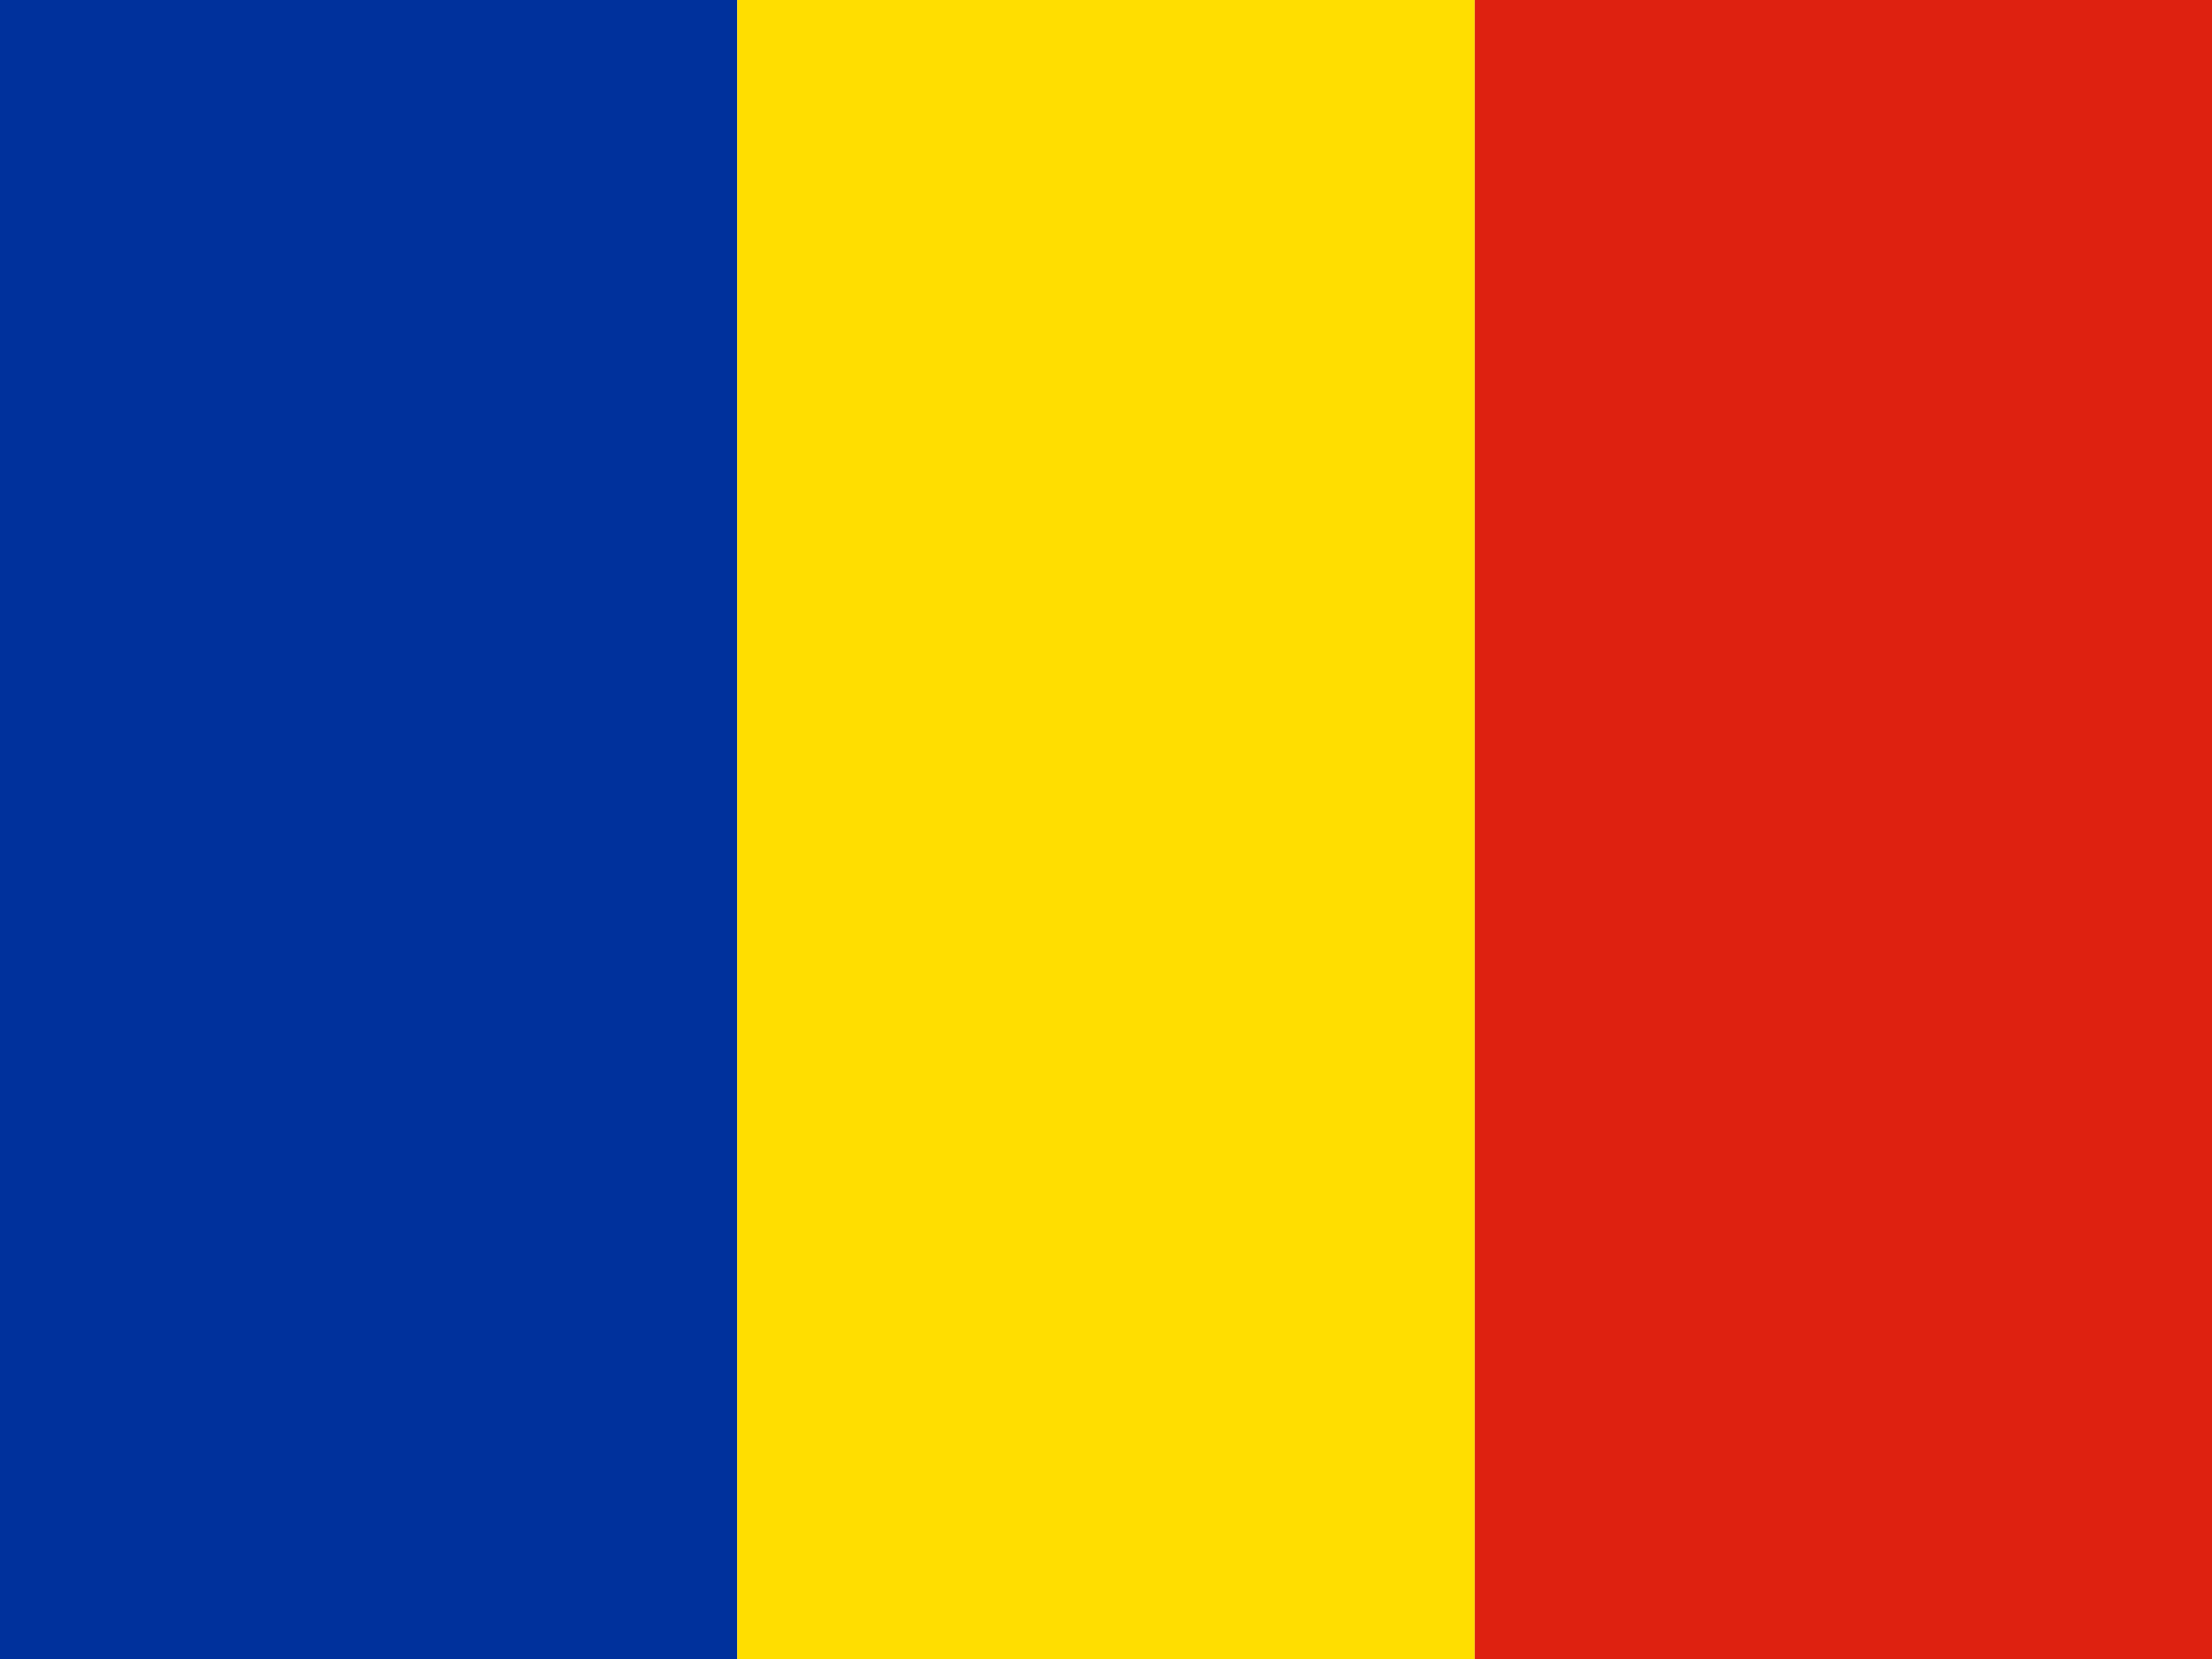
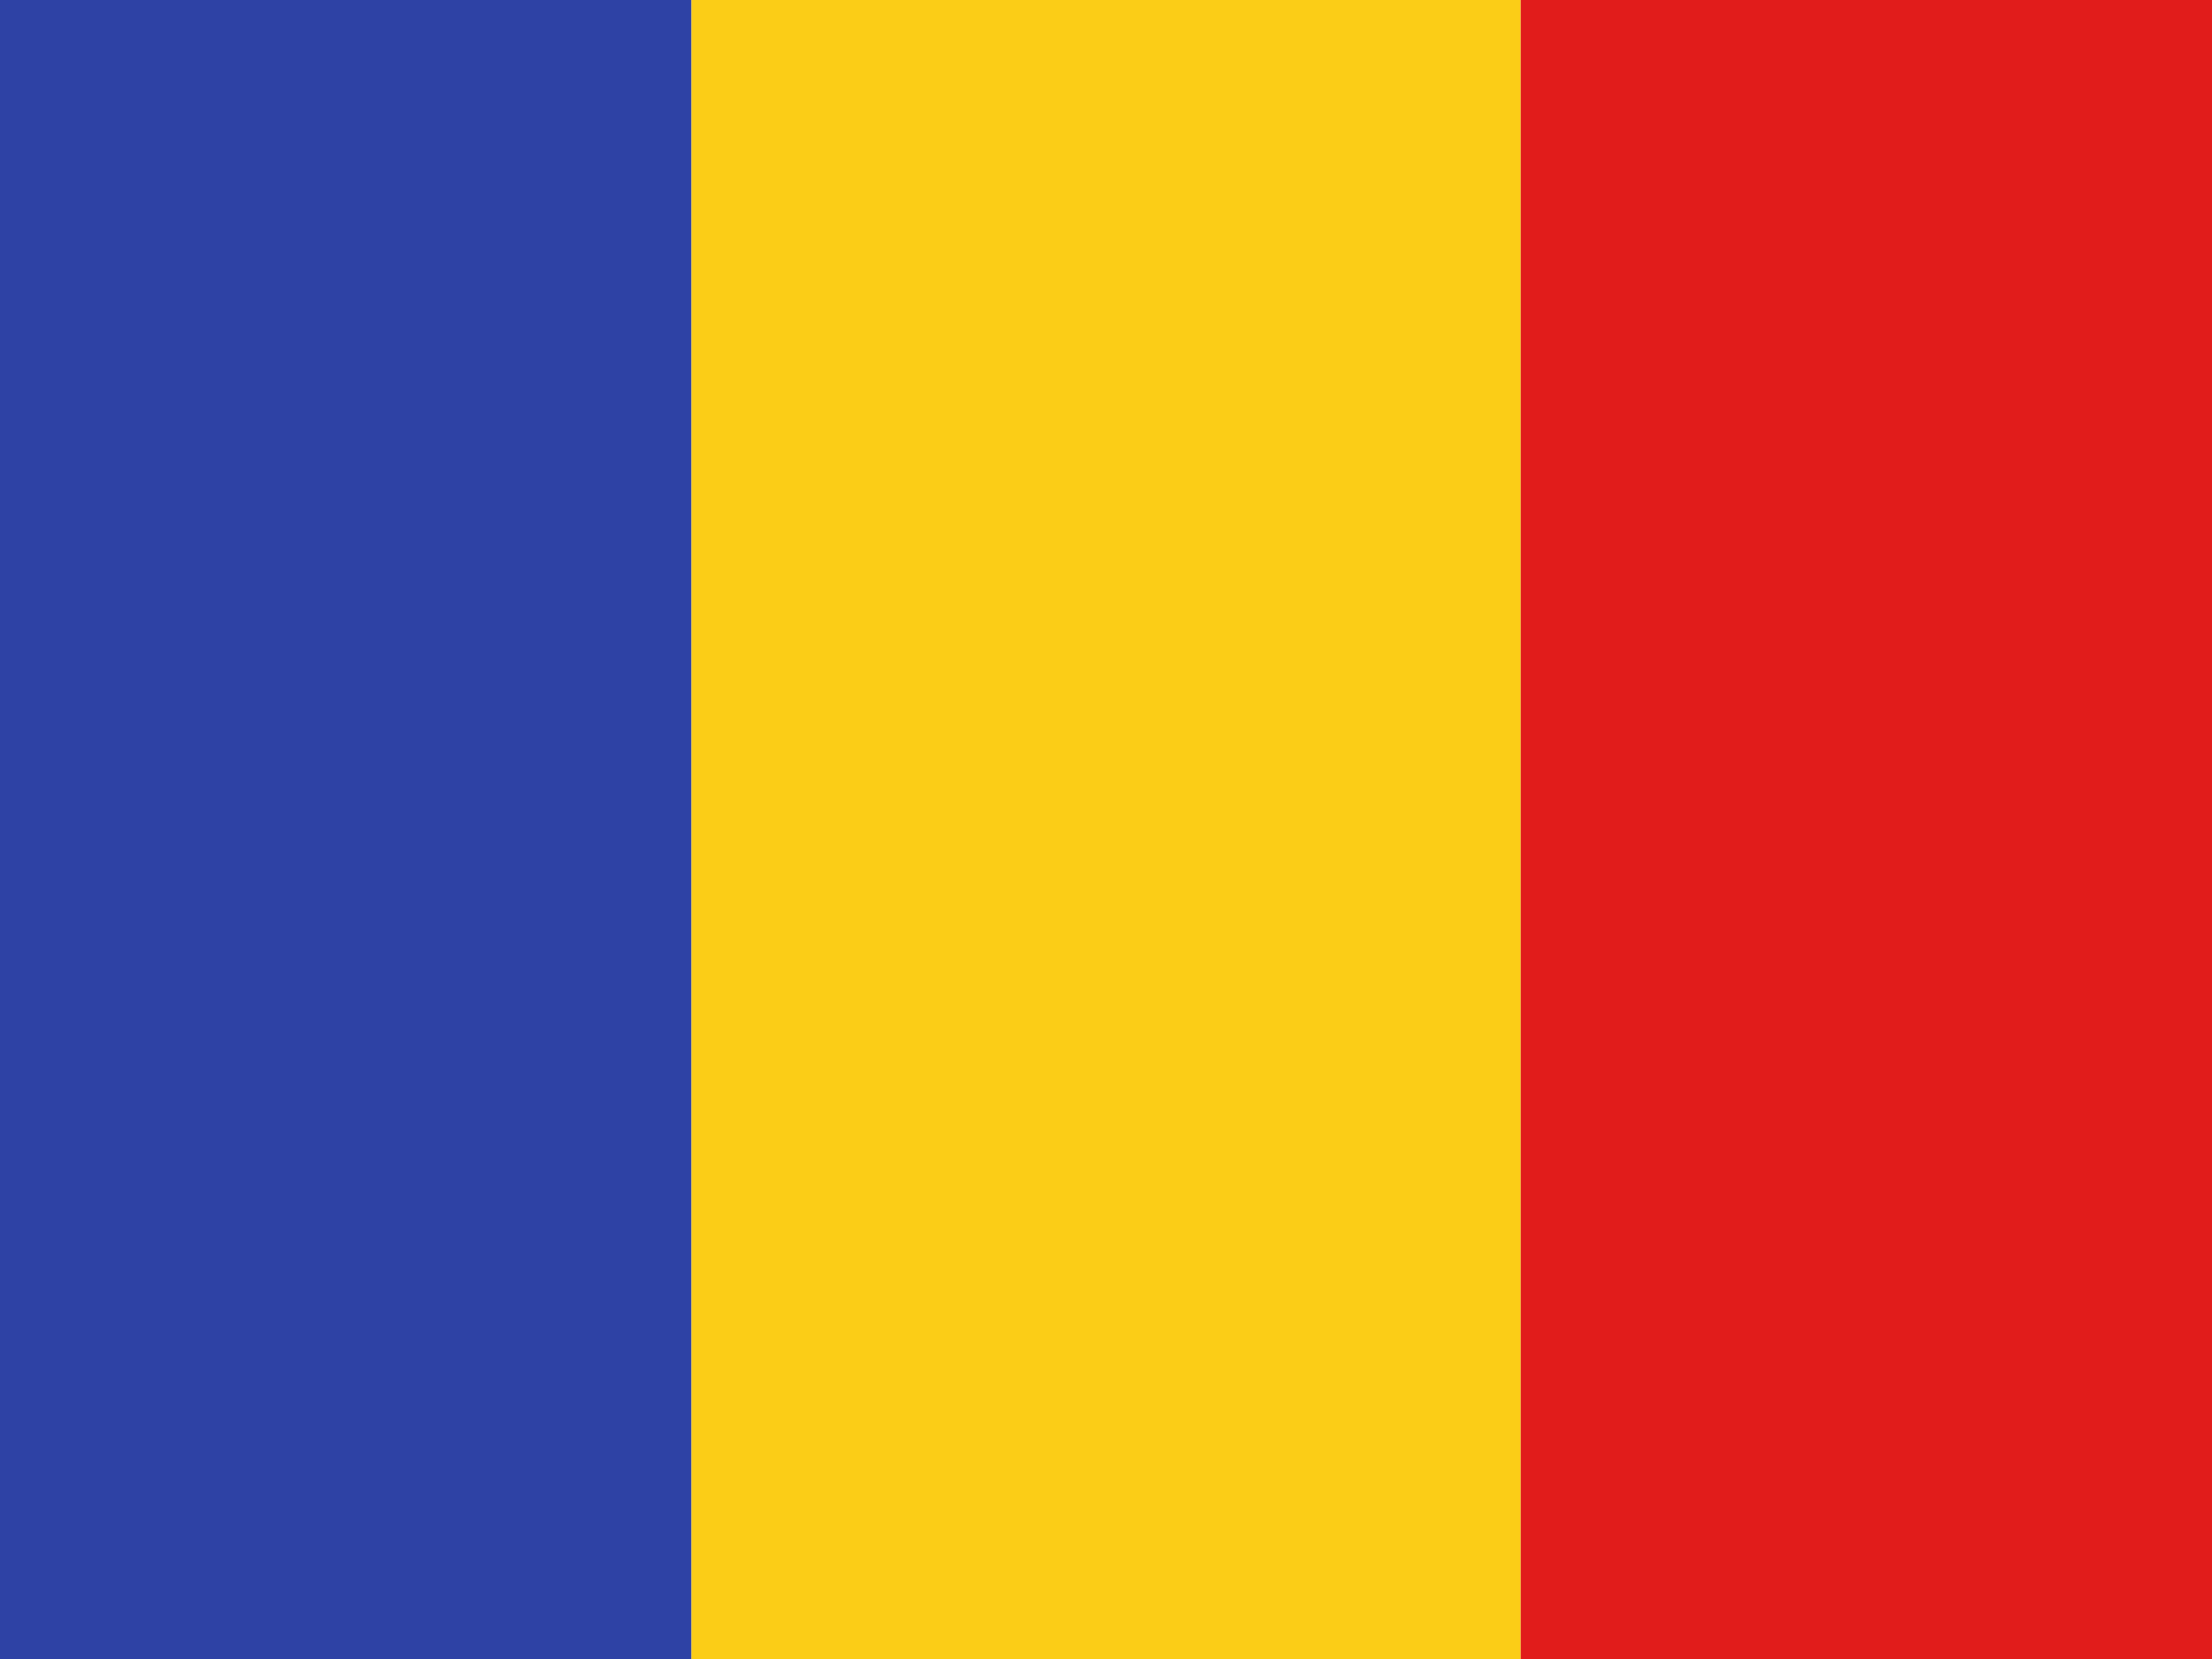
- <svg xmlns="http://www.w3.org/2000/svg" width="640" height="480">
-   <g fill-rule="evenodd" stroke-width="1pt">
-     <path fill="#00319c" d="M0 0h213.3v480H0z" />
-     <path fill="#ffde00" d="M213.3 0h213.4v480H213.3z" />
-     <path fill="#de2110" d="M426.7 0H640v480H426.7z" />
+ <svg xmlns="http://www.w3.org/2000/svg" width="20" height="15" fill="none">
+   <mask id="a" width="20" height="15" x="0" y="0" maskUnits="userSpaceOnUse">
+     <path fill="#fff" d="M0 0h20v15H0z" />
+   </mask>
+   <g fill-rule="evenodd" clip-rule="evenodd" mask="url(#a)">
+     <path fill="#FBCD17" d="M6.25 0h7.5v15h-7.5V0z" />
+     <path fill="#E11C1B" d="M13.75 0H20v15h-6.25V0z" />
+     <path fill="#2E42A5" d="M0 0h6.25v15H0V0z" />
  </g>
</svg>
